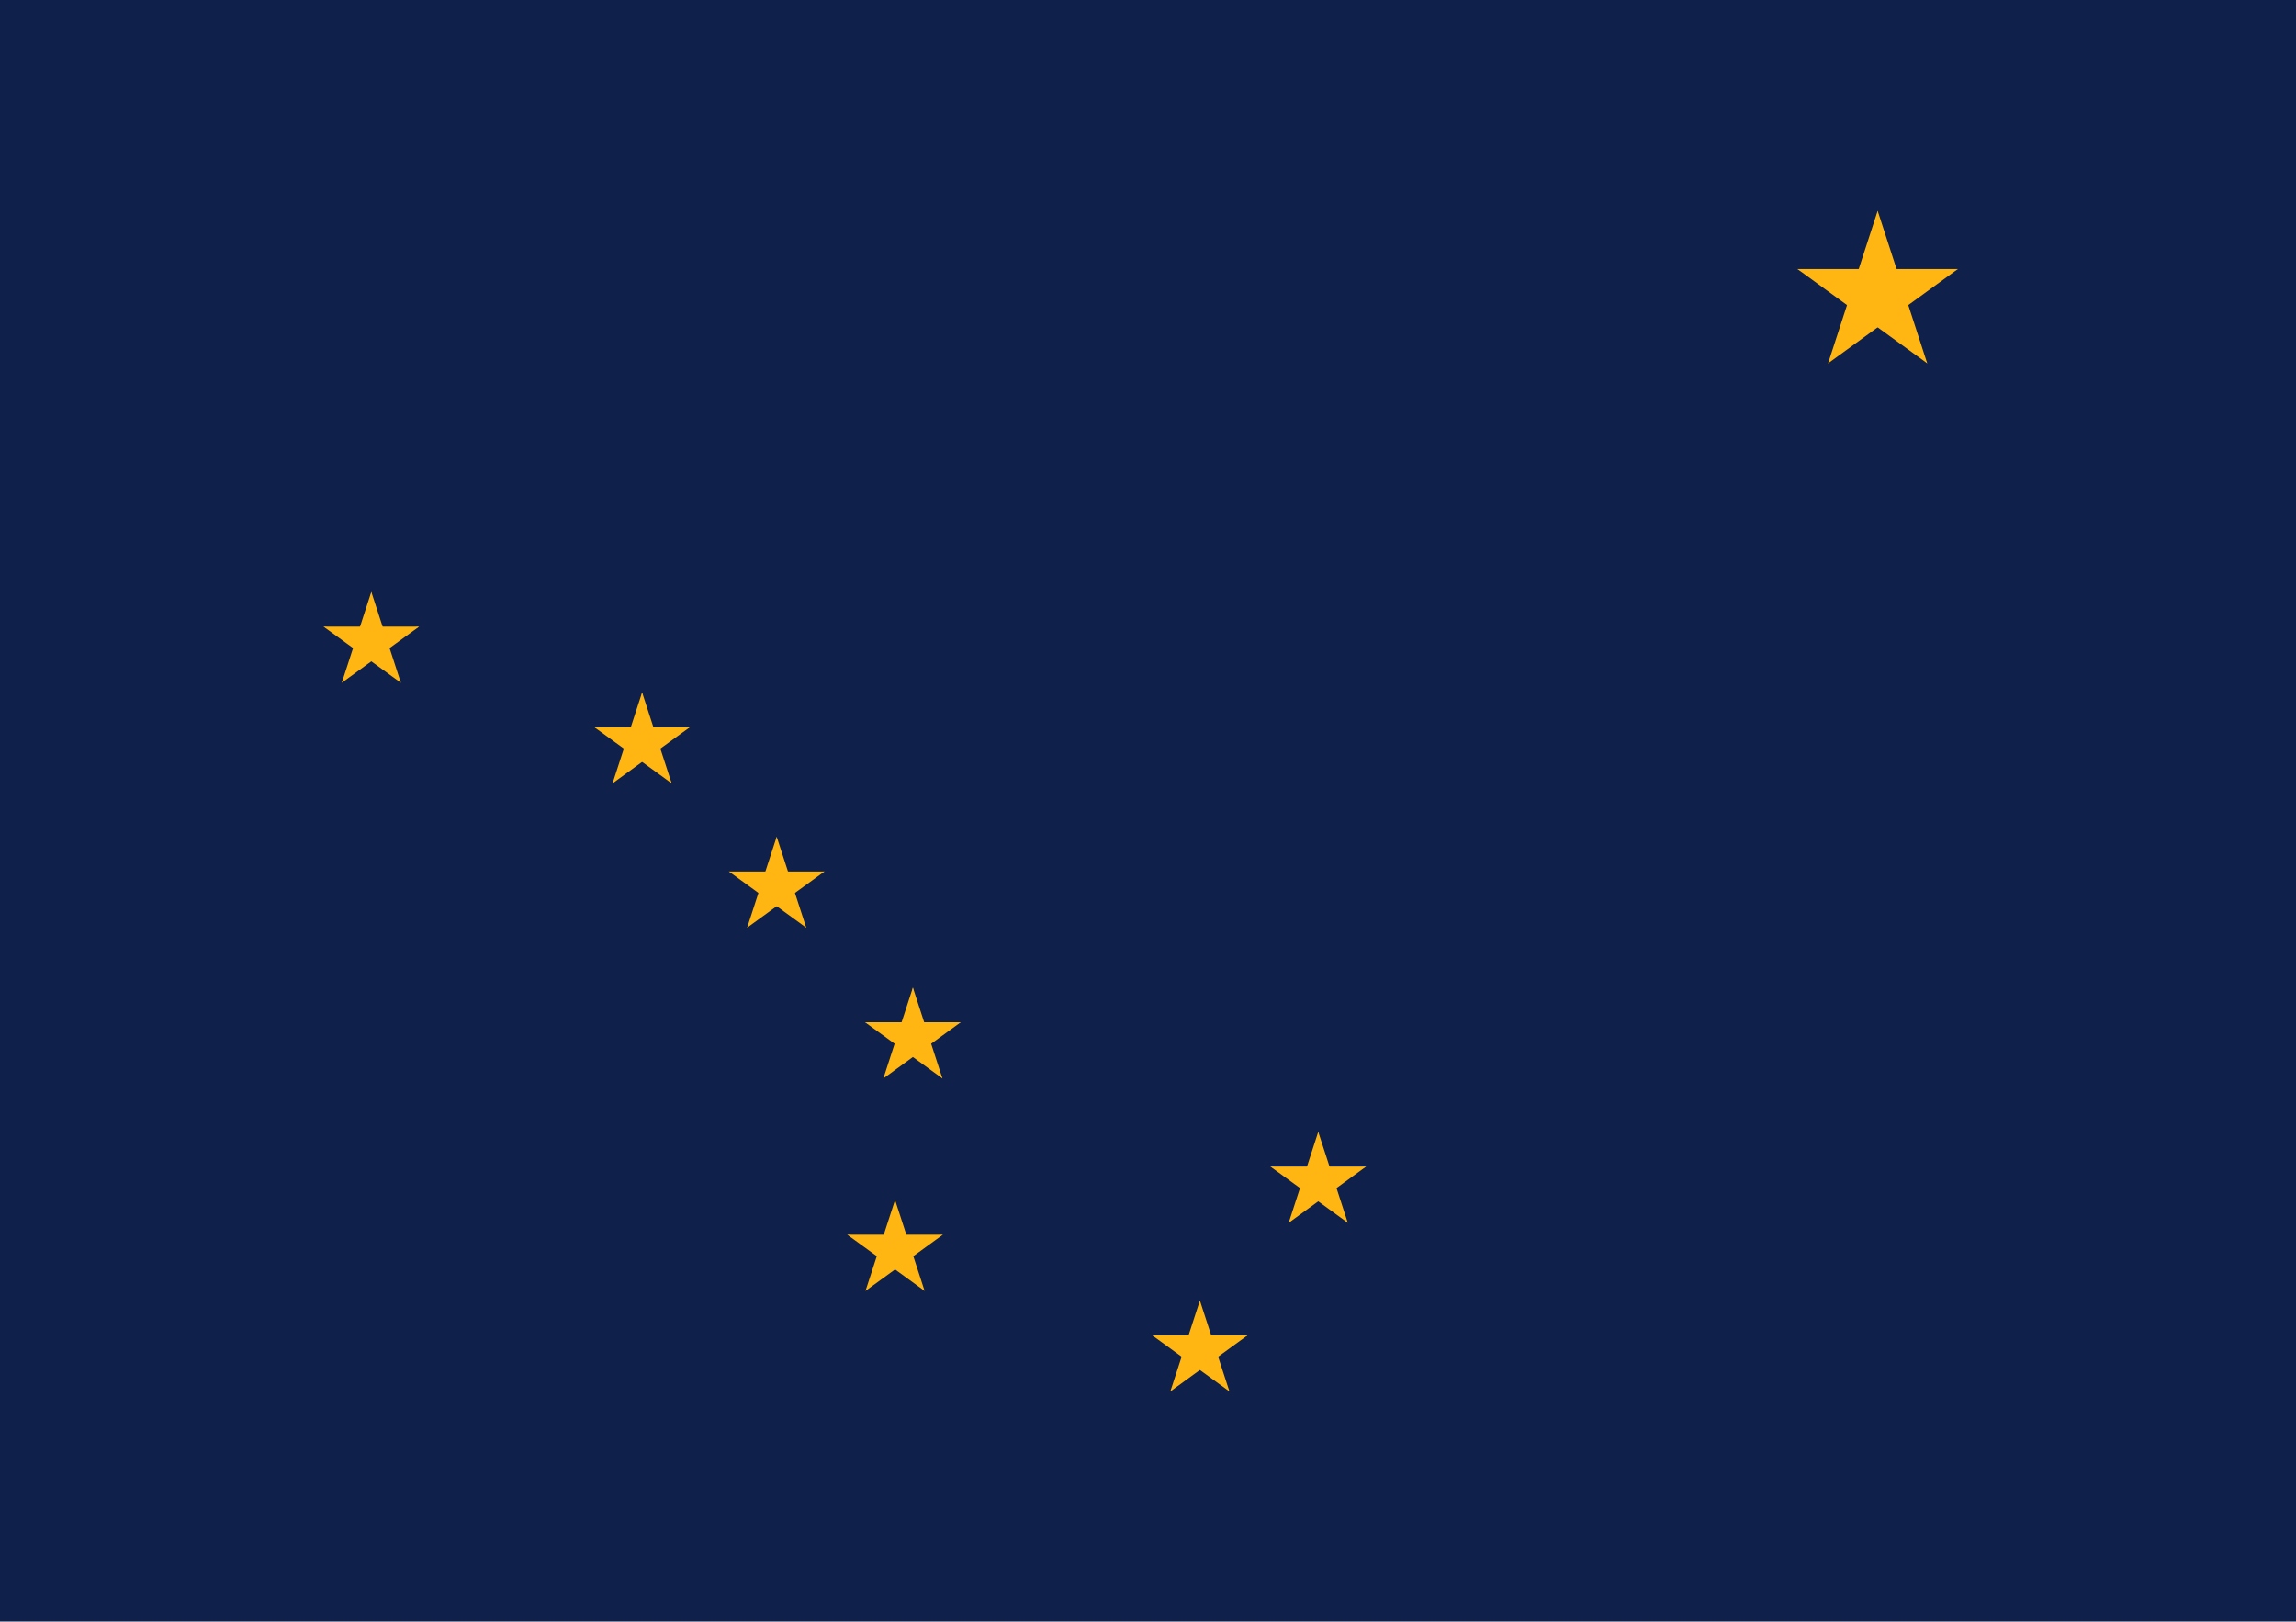
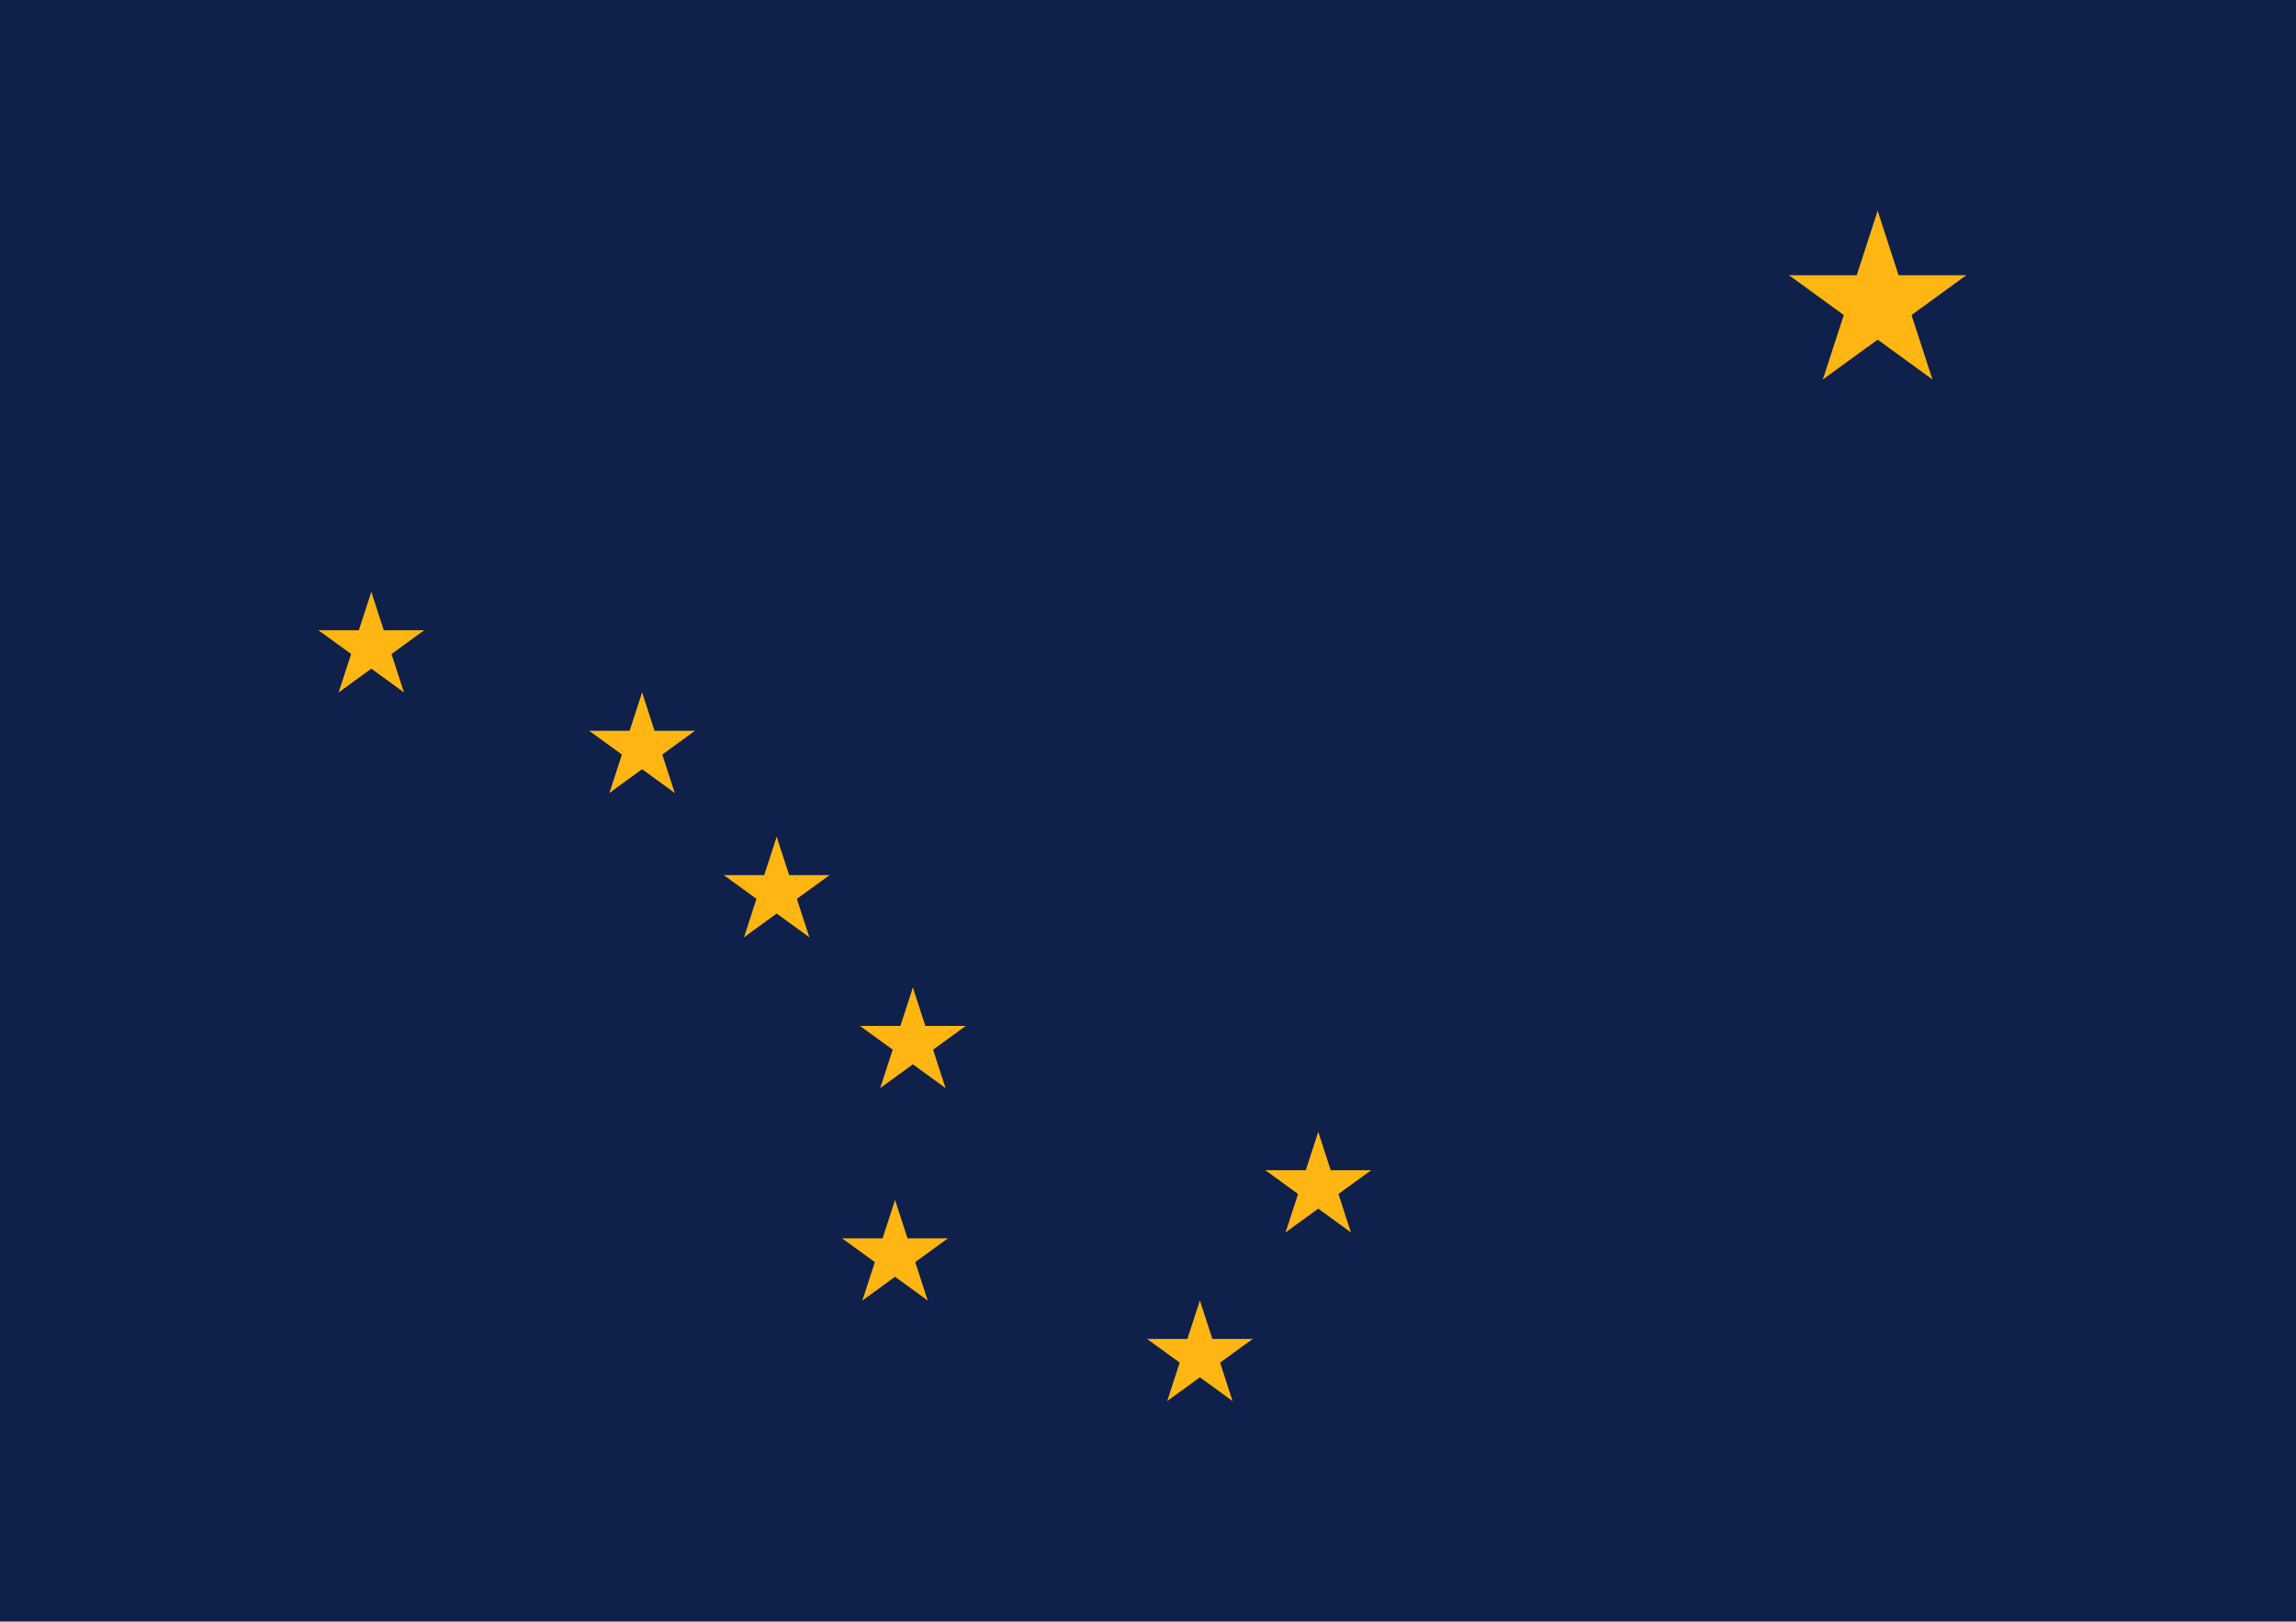
<svg xmlns="http://www.w3.org/2000/svg" xmlns:xlink="http://www.w3.org/1999/xlink" width="1416" height="1000">
-   <rect width="1416" height="1000" fill="#0F204B" />
-   <g id="bstar" transform="translate(1158,182) scale(52)" fill="#ffb612">
-     <g id="cone">
-       <polygon id="triangle" points="0,0 0,1 .5,1" transform="translate(0,-1) rotate(18)" />
-       <use xlink:href="#triangle" transform="scale(-1,1)" id="use5" />
+   <path fill="#0F204B" d="M0 0h1416v1000H0z" />
+   <g transform="matrix(57.48978 0 0 57.48978 1157.996 187.49)" fill="#ffb612">
+     <g id="b">
+       <path id="a" transform="rotate(18 3.157 -.5)" d="M0 0v1h.5z" />
+       <use transform="scale(-1 1)" xlink:href="#a" />
    </g>
-     <use xlink:href="#cone" transform="rotate(72)" id="use1" />
-     <use xlink:href="#cone" transform="rotate(-72)" id="use2" />
-     <use xlink:href="#cone" transform="rotate(144)" id="use3" />
-     <use xlink:href="#cone" transform="rotate(-144)" id="use4" />
+     <use transform="rotate(72)" xlink:href="#b" />
+     <use transform="rotate(-72)" xlink:href="#b" />
+     <use transform="rotate(144)" xlink:href="#b" />
+     <use transform="rotate(216)" xlink:href="#b" />
  </g>
-   <g id="star" transform="translate (229,396) scale(31)" fill="#ffb612">
-     <g id="cone">
-       <polygon id="triangle" points="0,0 0,1 .5,1" transform="translate(0,-1) rotate(18)" />
-       <use xlink:href="#triangle" transform="scale(-1,1)" id="use5" />
-     </g>
-     <use xlink:href="#cone" transform="rotate(72)" id="use1" />
-     <use xlink:href="#cone" transform="rotate(-72)" id="use2" />
-     <use xlink:href="#cone" transform="rotate(144)" id="use3" />
-     <use xlink:href="#cone" transform="rotate(-144)" id="use4" />
+   <g id="c" transform="matrix(34.27276 0 0 34.27276 228.995 399.273)" fill="#ffb612">
+     <path transform="rotate(18 3.157 -.5)" d="M0 0v1h.5z" />
+     <use transform="scale(-1 1)" xlink:href="#a" />
+     <use transform="rotate(72)" xlink:href="#b" />
+     <use transform="rotate(-72)" xlink:href="#b" />
+     <use transform="rotate(144)" xlink:href="#b" />
+     <use transform="rotate(216)" xlink:href="#b" />
  </g>
-   <use xlink:href="#star" transform="translate(167,62)" />
-   <use xlink:href="#star" transform="translate(250,151)" />
-   <use xlink:href="#star" transform="translate(334,244)" />
-   <use xlink:href="#star" transform="translate(584,333)" />
-   <use xlink:href="#star" transform="translate(323,375)" />
-   <use xlink:href="#star" transform="translate(511,437)" />
+   <use transform="translate(167 62)" xlink:href="#c" />
+   <use transform="translate(250 151)" xlink:href="#c" />
+   <use transform="translate(334 244)" xlink:href="#c" />
+   <use transform="translate(584 333)" xlink:href="#c" />
+   <use transform="translate(323 375)" xlink:href="#c" />
+   <use transform="translate(511 437)" xlink:href="#c" />
</svg>
